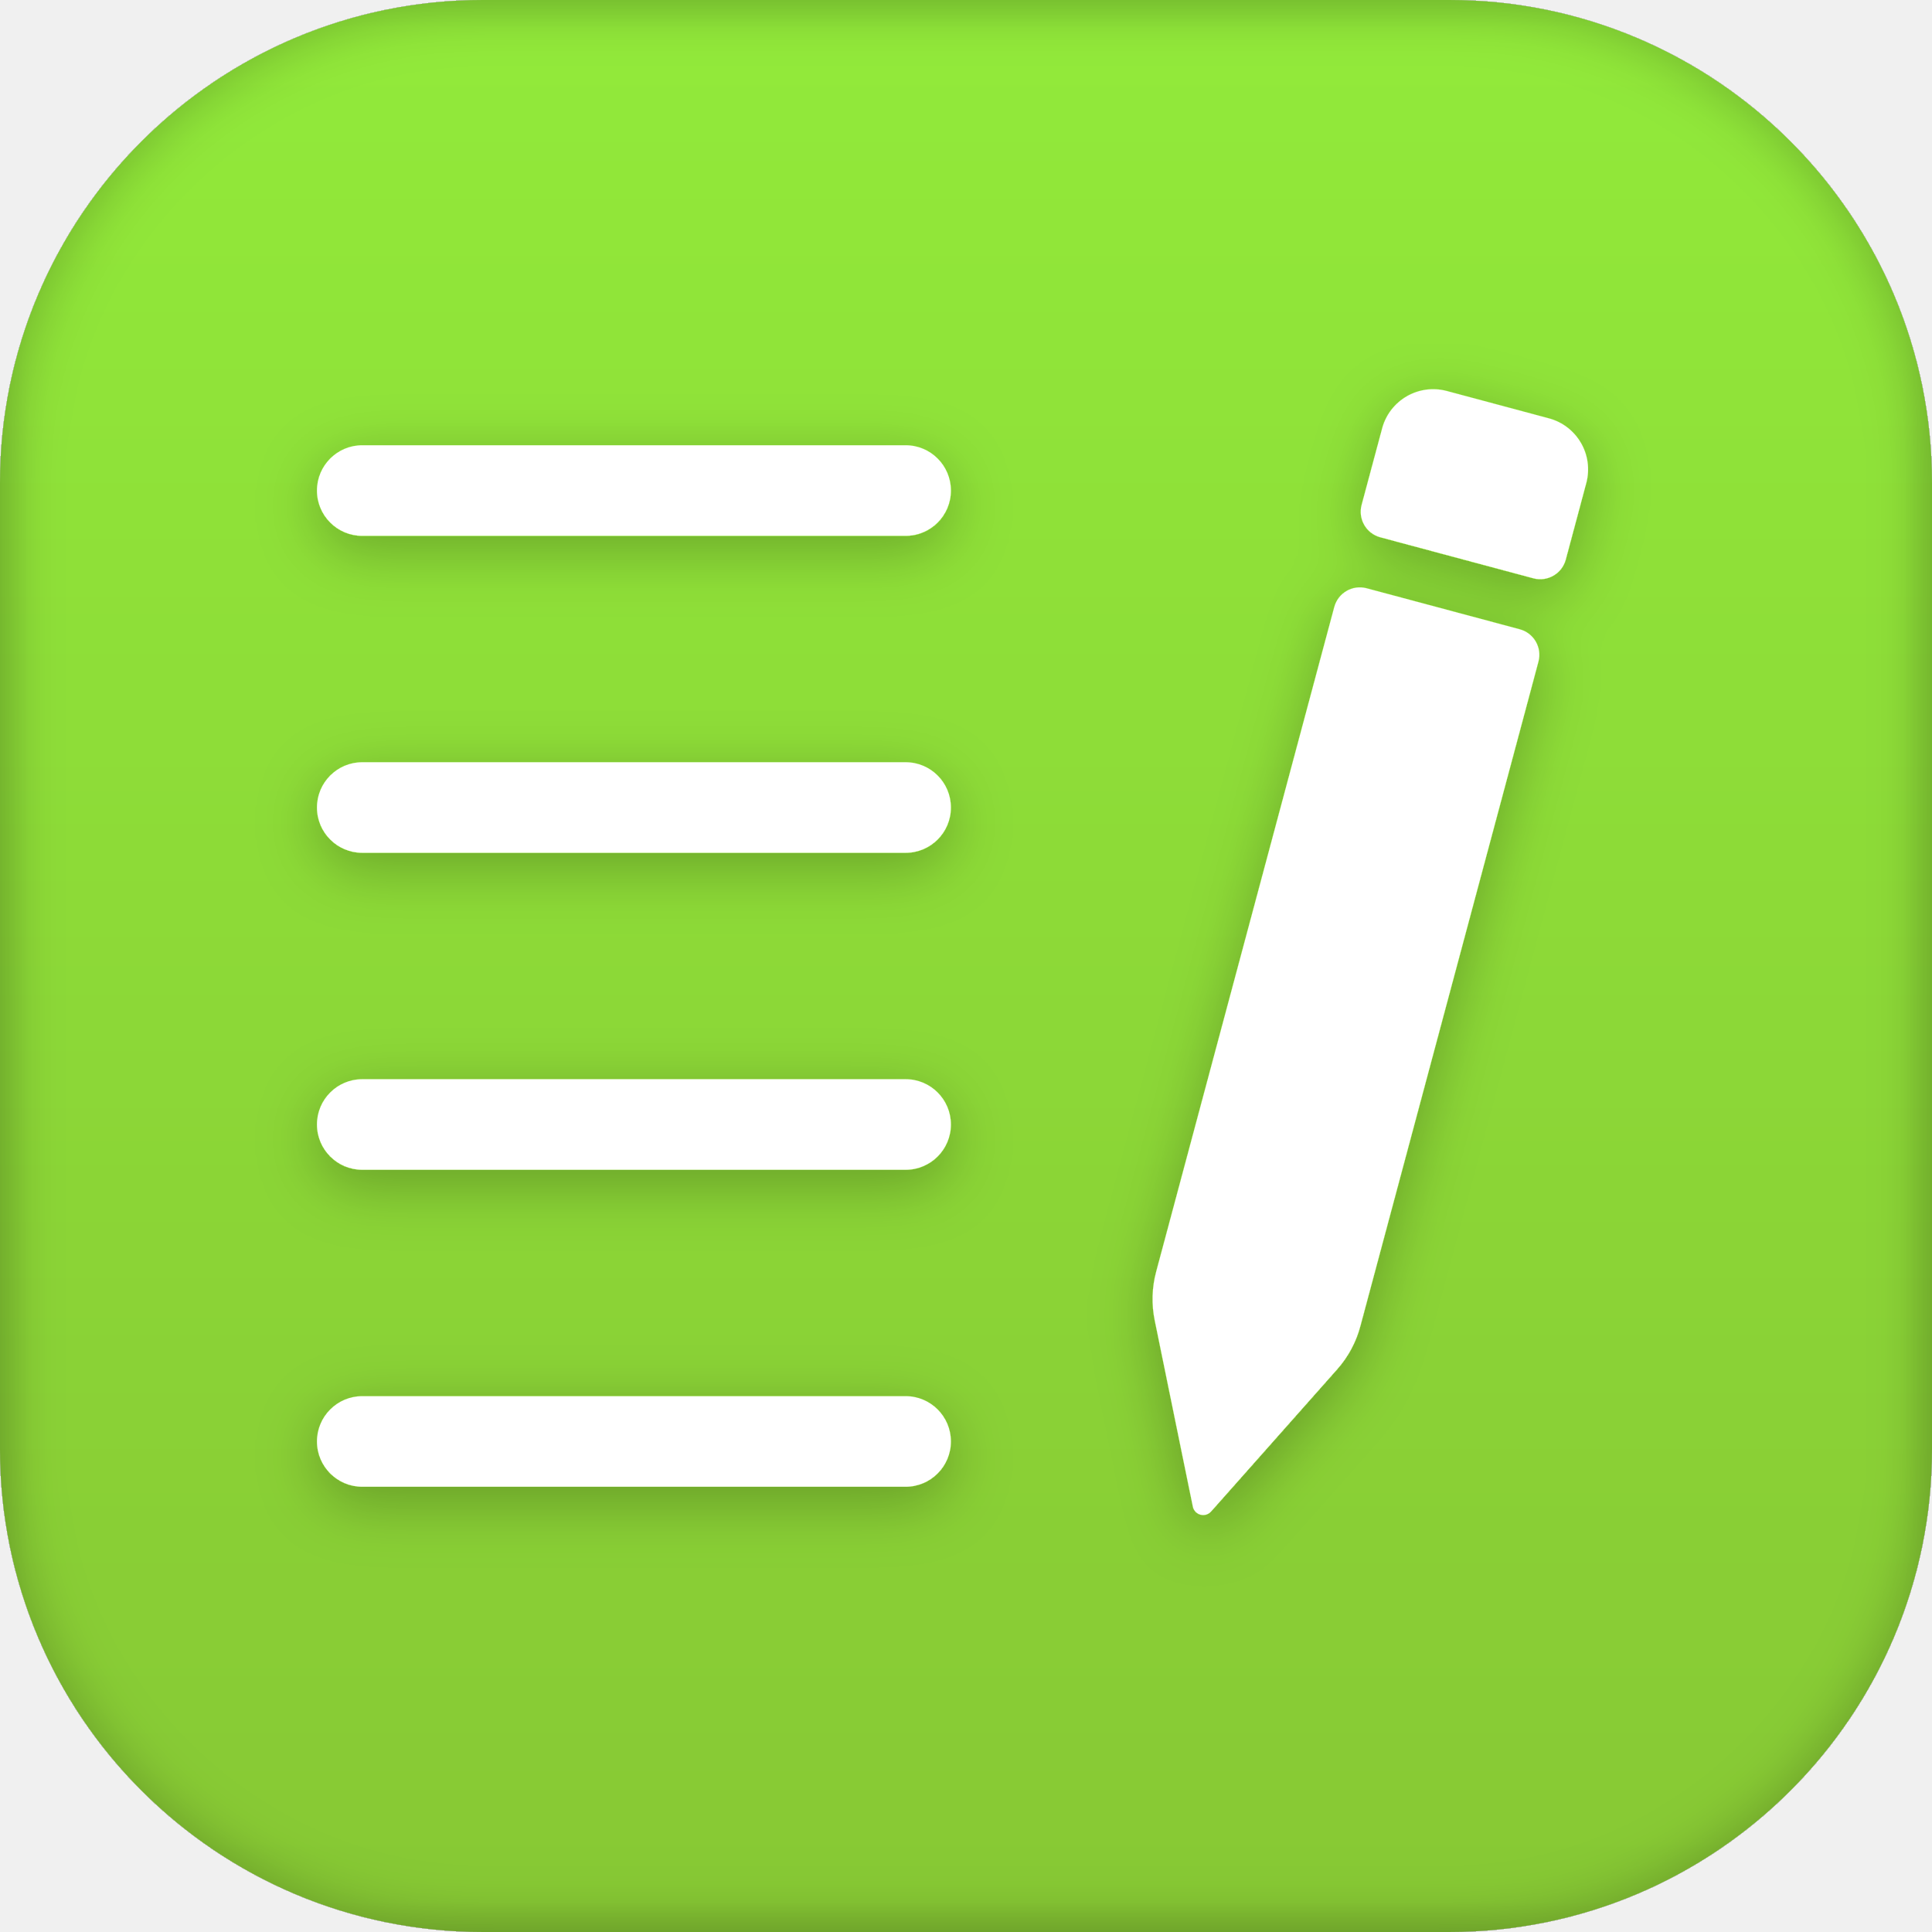
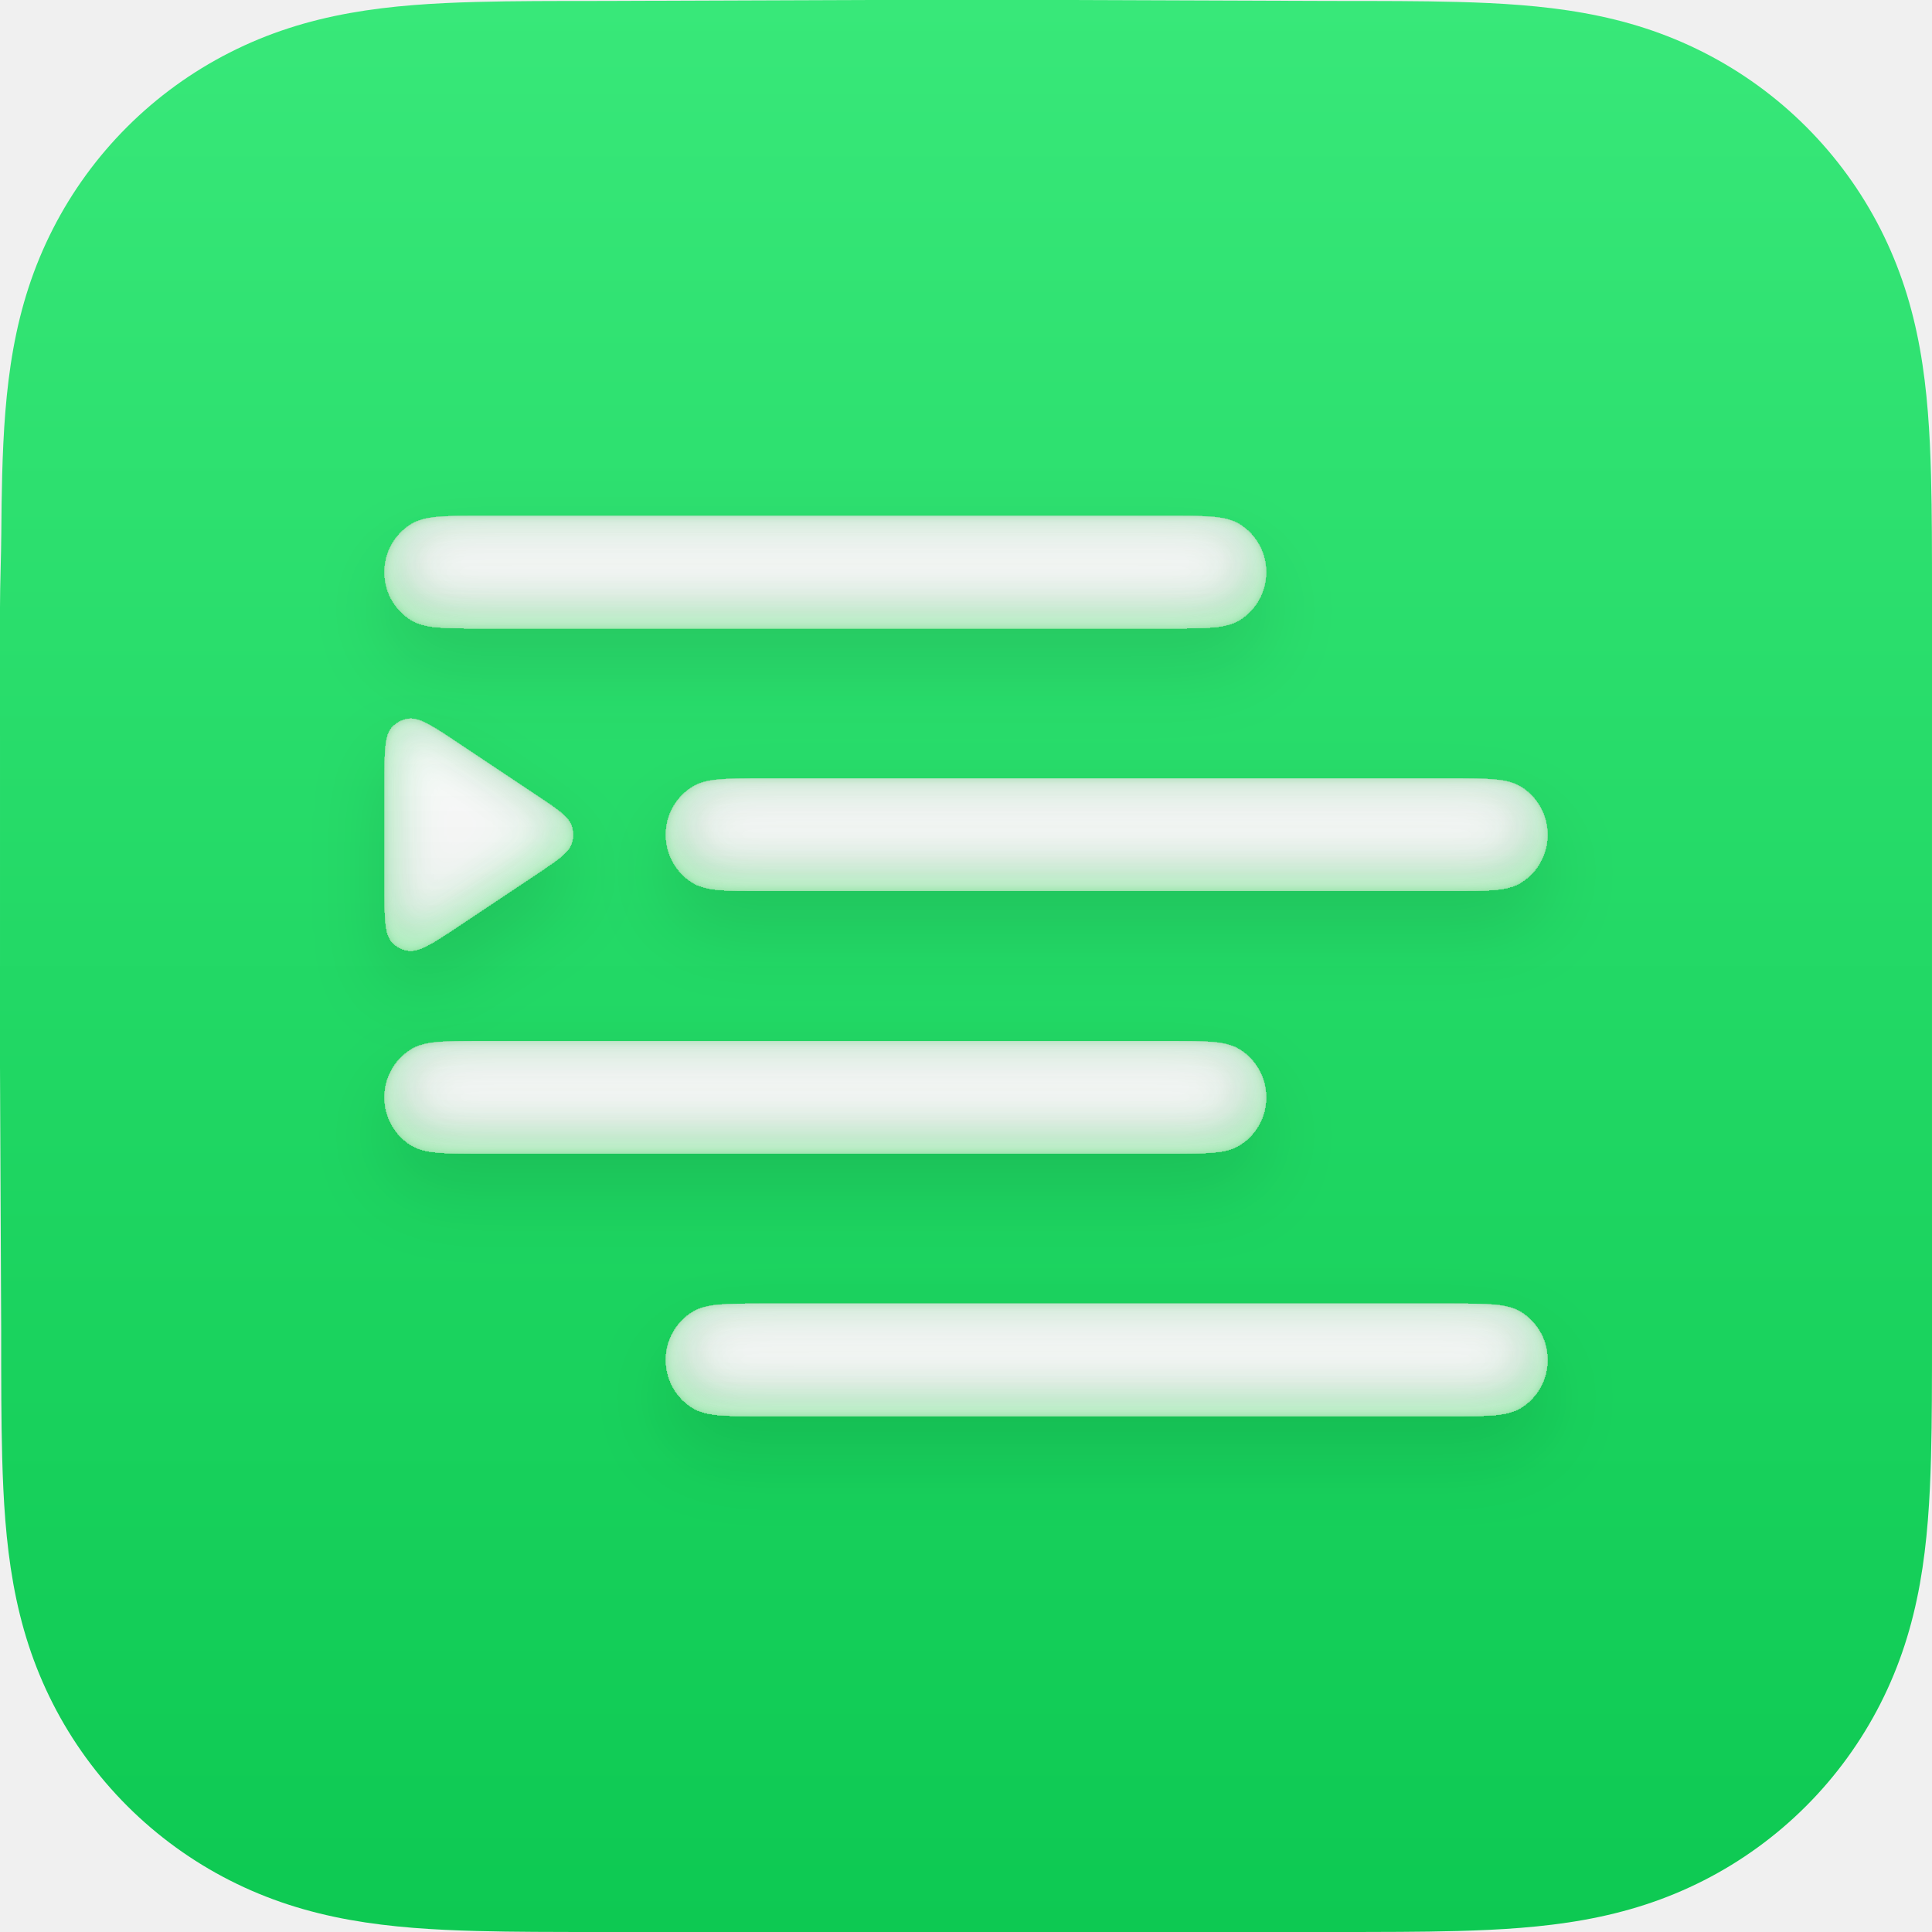
- <svg xmlns="http://www.w3.org/2000/svg" width="128" height="128" fill="none">
-   <g filter="url(#a)">
-     <rect width="128" height="128" fill="url(#b)" rx="32" />
-     <g fill="#fff" filter="url(#c)">
-       <rect width="42" height="6" rx="3" transform="matrix(-1 0 0 1 63 29.5)" />
-       <rect width="42" height="6" rx="3" transform="matrix(-1 0 0 1 63 71.5)" />
-       <rect width="42" height="6" rx="3" transform="matrix(-1 0 0 1 63 50.5)" />
-       <rect width="42" height="6" rx="3" transform="matrix(-1 0 0 1 63 92.5)" />
-       <path d="m90.122 87.88 11.802-44.043a1.75 1.75 0 0 0-1.238-2.144l-10.142-2.717a1.75 1.75 0 0 0-2.143 1.237L76.599 84.257a7.002 7.002 0 0 0-.096 3.215l2.526 12.344a.7.7 0 0 0 1.21.324l8.359-9.427a7.001 7.001 0 0 0 1.524-2.832Zm14.972-55.876-1.359 5.071a1.75 1.75 0 0 1-2.143 1.238L91.45 35.595a1.75 1.75 0 0 1-1.238-2.143l1.36-5.071a3.5 3.5 0 0 1 4.286-2.475l6.761 1.812a3.5 3.5 0 0 1 2.475 4.286Z" />
+ <svg xmlns="http://www.w3.org/2000/svg" width="412" height="412" viewBox="0 0 412 412" fill="none">
+   <mask id="mask0_83_12" style="mask-type:alpha" maskUnits="userSpaceOnUse" x="0" y="0" width="412" height="412">
+     <path fill-rule="evenodd" clip-rule="evenodd" d="M412 128.314C412 123.423 412.002 118.531 411.972 113.64C411.947 109.519 411.9 105.399 411.788 101.281C411.546 92.305 411.017 83.251 409.42 74.374C407.801 65.371 405.157 56.99 400.991 48.808C396.895 40.767 391.544 33.408 385.16 27.029C378.778 20.649 371.417 15.303 363.373 11.209C355.183 7.041 346.793 4.398 337.779 2.78C328.901 1.186 319.845 0.657 310.869 0.415C306.747 0.303 302.626 0.257 298.504 0.231C293.61 0.201 288.716 0.203 283.822 0.203L226.999 0H184.499L128.68 0.203C123.777 0.203 118.874 0.201 113.97 0.231C109.839 0.257 105.71 0.303 101.58 0.415C92.584 0.657 83.507 1.187 74.609 2.782C65.582 4.4 57.18 7.042 48.979 11.207C40.918 15.301 33.541 20.648 27.145 27.029C20.75 33.408 15.39 40.765 11.286 48.805C7.108 56.99 4.459 65.376 2.836 74.385C1.238 83.258 0.709 92.308 0.465 101.281C0.354 105.4 0.306 109.52 0.281 113.64C0.251 118.532 0 124.608 0 129.499L0.001 184.544L0 227.499L0.254 283.714C0.254 288.612 0.252 293.51 0.281 298.408C0.306 302.534 0.354 306.658 0.466 310.783C0.709 319.771 1.239 328.838 2.839 337.726C4.461 346.742 7.11 355.135 11.284 363.327C15.388 371.38 20.75 378.747 27.145 385.136C33.541 391.524 40.915 396.878 48.975 400.978C57.181 405.151 65.587 407.797 74.619 409.418C83.513 411.014 92.587 411.544 101.58 411.786C105.71 411.898 109.839 411.945 113.97 411.97C118.874 412 123.777 411.999 128.68 411.999L185.003 412H227.609L283.822 411.998C288.716 411.998 293.61 412 298.504 411.97C302.626 411.945 306.747 411.898 310.869 411.786C319.849 411.543 328.908 411.013 337.789 409.416C346.798 407.795 355.184 405.15 363.37 400.979C371.416 396.88 378.777 391.525 385.16 385.136C391.543 378.748 396.893 371.381 400.989 363.33C405.158 355.134 407.802 346.738 409.422 337.716C411.017 328.831 411.546 319.767 411.789 310.783C411.9 306.658 411.947 302.533 411.972 298.408C412.002 293.51 412 288.612 412 283.714C412 283.714 411.997 228.491 411.997 227.499V184.499C411.997 183.766 412 128.314 412 128.314Z" fill="white" />
+   </mask>
+   <g mask="url(#mask0_83_12)">
+     <rect width="412" height="412" fill="url(#paint0_linear_83_12)" />
+     <g filter="url(#filter0_diiiiii_83_12)">
+       <path d="M102.64 110C94.556 110 90.514 110 87.57 111.868C86.825 112.341 86.135 112.894 85.515 113.515C83.343 115.686 82 118.686 82 122C82 125.314 83.343 128.314 85.515 130.485C86.135 131.106 86.825 131.659 87.57 132.132C90.514 134 94.556 134 102.64 134H249.36C257.444 134 261.486 134 264.43 132.132C265.176 131.659 265.865 131.106 266.485 130.485C268.657 128.314 270 125.314 270 122C270 118.686 268.657 115.686 266.485 113.515C265.865 112.894 265.176 112.341 264.43 111.868C261.486 110 257.444 110 249.36 110H102.64Z" fill="url(#paint1_linear_83_12)" />
+     </g>
+     <g filter="url(#filter1_diiiiii_83_12)">
+       <path d="M162.64 166C154.556 166 150.514 166 147.57 167.868C146.824 168.341 146.135 168.894 145.515 169.515C143.343 171.686 142 174.686 142 178C142 181.314 143.343 184.314 145.515 186.485C146.135 187.106 146.824 187.659 147.57 188.132C150.514 190 154.556 190 162.64 190H309.36C317.444 190 321.486 190 324.43 188.132C325.176 187.659 325.865 187.106 326.485 186.485C328.657 184.314 330 181.314 330 178C330 174.686 328.657 171.686 326.485 169.515C325.865 168.894 325.176 168.341 324.43 167.868C321.486 166 317.444 166 309.36 166H162.64Z" fill="url(#paint2_linear_83_12)" />
+     </g>
+     <g filter="url(#filter2_diiiiii_83_12)">
+       <path d="M102.64 222C94.556 222 90.514 222 87.57 223.868C86.825 224.341 86.135 224.894 85.515 225.515C83.343 227.686 82 230.686 82 234C82 237.314 83.343 240.314 85.515 242.485C86.135 243.106 86.825 243.659 87.57 244.132C90.514 246 94.556 246 102.64 246H249.36C257.444 246 261.486 246 264.43 244.132C265.176 243.659 265.865 243.106 266.485 242.485C268.657 240.314 270 237.314 270 234C270 230.686 268.657 227.686 266.485 225.515C265.865 224.894 265.176 224.341 264.43 223.868C261.486 222 257.444 222 249.36 222H102.64Z" fill="url(#paint3_linear_83_12)" />
+     </g>
+     <g filter="url(#filter3_diiiiii_83_12)">
+       <path d="M162.64 278C154.556 278 150.514 278 147.57 279.868C146.824 280.341 146.135 280.894 145.515 281.515C143.343 283.686 142 286.686 142 290C142 293.314 143.343 296.314 145.515 298.485C146.135 299.106 146.824 299.659 147.57 300.132C150.514 302 154.556 302 162.64 302H309.36C317.444 302 321.486 302 324.43 300.132C325.176 299.659 325.865 299.106 326.485 298.485C328.657 296.314 330 293.314 330 290C330 286.686 328.657 283.686 326.485 281.515C325.865 280.894 325.176 280.341 324.43 279.868C321.486 278 317.444 278 309.36 278H162.64Z" fill="url(#paint4_linear_83_12)" />
+     </g>
+     <g filter="url(#filter4_diiiiii_83_12)">
+       <path d="M82 167.283C82 160.264 82 156.755 83.723 155.003C84.577 154.135 85.675 153.547 86.872 153.318C89.284 152.856 92.204 154.803 98.044 158.696L114.12 169.413C118.944 172.629 121.355 174.237 121.958 176.37C122.259 177.436 122.259 178.564 121.958 179.63C121.355 181.763 118.944 183.371 114.12 186.587L98.044 197.304C92.204 201.197 89.284 203.144 86.872 202.682C85.675 202.453 84.577 201.865 83.723 200.996C82 199.245 82 195.736 82 188.717V167.283Z" fill="url(#paint5_linear_83_12)" />
    </g>
  </g>
  <defs>
-     <filter id="a" width="128" height="128" x="0" y="0" color-interpolation-filters="sRGB" filterUnits="userSpaceOnUse">
-       <feFlood flood-opacity="0" result="BackgroundImageFix" />
-       <feBlend in="SourceGraphic" in2="BackgroundImageFix" result="shape" />
-       <feColorMatrix in="SourceAlpha" result="hardAlpha" values="0 0 0 0 0 0 0 0 0 0 0 0 0 0 0 0 0 0 127 0" />
-       <feOffset />
-       <feGaussianBlur stdDeviation="2" />
-       <feComposite in2="hardAlpha" k2="-1" k3="1" operator="arithmetic" />
-       <feColorMatrix values="0 0 0 0 0 0 0 0 0 0 0 0 0 0 0 0 0 0 0.25 0" />
-       <feBlend in2="shape" result="effect1_innerShadow_403_217" />
-     </filter>
-     <filter id="c" width="98" height="82.591" x="16" y="22.786" color-interpolation-filters="sRGB" filterUnits="userSpaceOnUse">
-       <feFlood flood-opacity="0" result="BackgroundImageFix" />
-       <feColorMatrix in="SourceAlpha" result="hardAlpha" values="0 0 0 0 0 0 0 0 0 0 0 0 0 0 0 0 0 0 127 0" />
-       <feOffset dy="1" />
-       <feGaussianBlur stdDeviation="2" />
-       <feComposite in2="hardAlpha" operator="out" />
-       <feColorMatrix values="0 0 0 0 0 0 0 0 0 0 0 0 0 0 0 0 0 0 0.25 0" />
-       <feBlend in2="BackgroundImageFix" result="effect1_dropShadow_403_217" />
-       <feBlend in="SourceGraphic" in2="effect1_dropShadow_403_217" result="shape" />
-     </filter>
-     <linearGradient id="b" x1="64" x2="64" y1="0" y2="128" gradientUnits="userSpaceOnUse">
-       <stop stop-color="#92EA3A" />
-       <stop offset="1" stop-color="#87C834" />
+     <filter id="filter0_diiiiii_83_12" x="66" y="102" width="220" height="56" filterUnits="userSpaceOnUse" color-interpolation-filters="sRGB">
+       <feFlood flood-opacity="0" result="BackgroundImageFix" />
+       <feColorMatrix in="SourceAlpha" type="matrix" values="0 0 0 0 0 0 0 0 0 0 0 0 0 0 0 0 0 0 127 0" result="hardAlpha" />
+       <feOffset dy="8" />
+       <feGaussianBlur stdDeviation="8" />
+       <feComposite in2="hardAlpha" operator="out" />
+       <feColorMatrix type="matrix" values="0 0 0 0 0 0 0 0 0 0 0 0 0 0 0 0 0 0 0.1 0" />
+       <feBlend mode="plus-darker" in2="BackgroundImageFix" result="effect1_dropShadow_83_12" />
+       <feBlend mode="normal" in="SourceGraphic" in2="effect1_dropShadow_83_12" result="shape" />
+       <feColorMatrix in="SourceAlpha" type="matrix" values="0 0 0 0 0 0 0 0 0 0 0 0 0 0 0 0 0 0 127 0" result="hardAlpha" />
+       <feOffset />
+       <feGaussianBlur stdDeviation="6.25" />
+       <feComposite in2="hardAlpha" operator="arithmetic" k2="-1" k3="1" />
+       <feColorMatrix type="matrix" values="0 0 0 0 0 0 0 0 0 0 0 0 0 0 0 0 0 0 0.23 0" />
+       <feBlend mode="normal" in2="shape" result="effect2_innerShadow_83_12" />
+       <feColorMatrix in="SourceAlpha" type="matrix" values="0 0 0 0 0 0 0 0 0 0 0 0 0 0 0 0 0 0 127 0" result="hardAlpha" />
+       <feOffset dy="-1" />
+       <feGaussianBlur stdDeviation="3.7" />
+       <feComposite in2="hardAlpha" operator="arithmetic" k2="-1" k3="1" />
+       <feColorMatrix type="matrix" values="0 0 0 0 1 0 0 0 0 1 0 0 0 0 1 0 0 0 1 0" />
+       <feBlend mode="normal" in2="effect2_innerShadow_83_12" result="effect3_innerShadow_83_12" />
+       <feColorMatrix in="SourceAlpha" type="matrix" values="0 0 0 0 0 0 0 0 0 0 0 0 0 0 0 0 0 0 127 0" result="hardAlpha" />
+       <feOffset dy="-2" />
+       <feGaussianBlur stdDeviation="6.9" />
+       <feComposite in2="hardAlpha" operator="arithmetic" k2="-1" k3="1" />
+       <feColorMatrix type="matrix" values="0 0 0 0 0.05 0 0 0 0 1 0 0 0 0 0.402 0 0 0 0.23 0" />
+       <feBlend mode="normal" in2="effect3_innerShadow_83_12" result="effect4_innerShadow_83_12" />
+       <feColorMatrix in="SourceAlpha" type="matrix" values="0 0 0 0 0 0 0 0 0 0 0 0 0 0 0 0 0 0 127 0" result="hardAlpha" />
+       <feOffset dy="-3" />
+       <feGaussianBlur stdDeviation="4" />
+       <feComposite in2="hardAlpha" operator="arithmetic" k2="-1" k3="1" />
+       <feColorMatrix type="matrix" values="0 0 0 0 0.111 0 0 0 0 1 0 0 0 0 0.2 0 0 0 0.15 0" />
+       <feBlend mode="plus-darker" in2="effect4_innerShadow_83_12" result="effect5_innerShadow_83_12" />
+       <feColorMatrix in="SourceAlpha" type="matrix" values="0 0 0 0 0 0 0 0 0 0 0 0 0 0 0 0 0 0 127 0" result="hardAlpha" />
+       <feOffset />
+       <feGaussianBlur stdDeviation="1" />
+       <feComposite in2="hardAlpha" operator="arithmetic" k2="-1" k3="1" />
+       <feColorMatrix type="matrix" values="0 0 0 0 0.001 0 0 0 0 0.532 0 0 0 0 0.108 0 0 0 0.25 0" />
+       <feBlend mode="plus-darker" in2="effect5_innerShadow_83_12" result="effect6_innerShadow_83_12" />
+       <feColorMatrix in="SourceAlpha" type="matrix" values="0 0 0 0 0 0 0 0 0 0 0 0 0 0 0 0 0 0 127 0" result="hardAlpha" />
+       <feOffset dy="8" />
+       <feGaussianBlur stdDeviation="2.7" />
+       <feComposite in2="hardAlpha" operator="arithmetic" k2="-1" k3="1" />
+       <feColorMatrix type="matrix" values="0 0 0 0 1 0 0 0 0 1 0 0 0 0 1 0 0 0 0.05 0" />
+       <feBlend mode="normal" in2="effect6_innerShadow_83_12" result="effect7_innerShadow_83_12" />
+     </filter>
+     <filter id="filter1_diiiiii_83_12" x="126" y="158" width="220" height="56" filterUnits="userSpaceOnUse" color-interpolation-filters="sRGB">
+       <feFlood flood-opacity="0" result="BackgroundImageFix" />
+       <feColorMatrix in="SourceAlpha" type="matrix" values="0 0 0 0 0 0 0 0 0 0 0 0 0 0 0 0 0 0 127 0" result="hardAlpha" />
+       <feOffset dy="8" />
+       <feGaussianBlur stdDeviation="8" />
+       <feComposite in2="hardAlpha" operator="out" />
+       <feColorMatrix type="matrix" values="0 0 0 0 0 0 0 0 0 0 0 0 0 0 0 0 0 0 0.1 0" />
+       <feBlend mode="plus-darker" in2="BackgroundImageFix" result="effect1_dropShadow_83_12" />
+       <feBlend mode="normal" in="SourceGraphic" in2="effect1_dropShadow_83_12" result="shape" />
+       <feColorMatrix in="SourceAlpha" type="matrix" values="0 0 0 0 0 0 0 0 0 0 0 0 0 0 0 0 0 0 127 0" result="hardAlpha" />
+       <feOffset />
+       <feGaussianBlur stdDeviation="6.25" />
+       <feComposite in2="hardAlpha" operator="arithmetic" k2="-1" k3="1" />
+       <feColorMatrix type="matrix" values="0 0 0 0 0 0 0 0 0 0 0 0 0 0 0 0 0 0 0.23 0" />
+       <feBlend mode="normal" in2="shape" result="effect2_innerShadow_83_12" />
+       <feColorMatrix in="SourceAlpha" type="matrix" values="0 0 0 0 0 0 0 0 0 0 0 0 0 0 0 0 0 0 127 0" result="hardAlpha" />
+       <feOffset dy="-1" />
+       <feGaussianBlur stdDeviation="3.7" />
+       <feComposite in2="hardAlpha" operator="arithmetic" k2="-1" k3="1" />
+       <feColorMatrix type="matrix" values="0 0 0 0 1 0 0 0 0 1 0 0 0 0 1 0 0 0 1 0" />
+       <feBlend mode="normal" in2="effect2_innerShadow_83_12" result="effect3_innerShadow_83_12" />
+       <feColorMatrix in="SourceAlpha" type="matrix" values="0 0 0 0 0 0 0 0 0 0 0 0 0 0 0 0 0 0 127 0" result="hardAlpha" />
+       <feOffset dy="-2" />
+       <feGaussianBlur stdDeviation="6.9" />
+       <feComposite in2="hardAlpha" operator="arithmetic" k2="-1" k3="1" />
+       <feColorMatrix type="matrix" values="0 0 0 0 0.05 0 0 0 0 1 0 0 0 0 0.402 0 0 0 0.23 0" />
+       <feBlend mode="normal" in2="effect3_innerShadow_83_12" result="effect4_innerShadow_83_12" />
+       <feColorMatrix in="SourceAlpha" type="matrix" values="0 0 0 0 0 0 0 0 0 0 0 0 0 0 0 0 0 0 127 0" result="hardAlpha" />
+       <feOffset dy="-3" />
+       <feGaussianBlur stdDeviation="4" />
+       <feComposite in2="hardAlpha" operator="arithmetic" k2="-1" k3="1" />
+       <feColorMatrix type="matrix" values="0 0 0 0 0.111 0 0 0 0 1 0 0 0 0 0.2 0 0 0 0.15 0" />
+       <feBlend mode="plus-darker" in2="effect4_innerShadow_83_12" result="effect5_innerShadow_83_12" />
+       <feColorMatrix in="SourceAlpha" type="matrix" values="0 0 0 0 0 0 0 0 0 0 0 0 0 0 0 0 0 0 127 0" result="hardAlpha" />
+       <feOffset />
+       <feGaussianBlur stdDeviation="1" />
+       <feComposite in2="hardAlpha" operator="arithmetic" k2="-1" k3="1" />
+       <feColorMatrix type="matrix" values="0 0 0 0 0.001 0 0 0 0 0.532 0 0 0 0 0.108 0 0 0 0.25 0" />
+       <feBlend mode="plus-darker" in2="effect5_innerShadow_83_12" result="effect6_innerShadow_83_12" />
+       <feColorMatrix in="SourceAlpha" type="matrix" values="0 0 0 0 0 0 0 0 0 0 0 0 0 0 0 0 0 0 127 0" result="hardAlpha" />
+       <feOffset dy="8" />
+       <feGaussianBlur stdDeviation="2.7" />
+       <feComposite in2="hardAlpha" operator="arithmetic" k2="-1" k3="1" />
+       <feColorMatrix type="matrix" values="0 0 0 0 1 0 0 0 0 1 0 0 0 0 1 0 0 0 0.05 0" />
+       <feBlend mode="normal" in2="effect6_innerShadow_83_12" result="effect7_innerShadow_83_12" />
+     </filter>
+     <filter id="filter2_diiiiii_83_12" x="66" y="214" width="220" height="56" filterUnits="userSpaceOnUse" color-interpolation-filters="sRGB">
+       <feFlood flood-opacity="0" result="BackgroundImageFix" />
+       <feColorMatrix in="SourceAlpha" type="matrix" values="0 0 0 0 0 0 0 0 0 0 0 0 0 0 0 0 0 0 127 0" result="hardAlpha" />
+       <feOffset dy="8" />
+       <feGaussianBlur stdDeviation="8" />
+       <feComposite in2="hardAlpha" operator="out" />
+       <feColorMatrix type="matrix" values="0 0 0 0 0 0 0 0 0 0 0 0 0 0 0 0 0 0 0.1 0" />
+       <feBlend mode="plus-darker" in2="BackgroundImageFix" result="effect1_dropShadow_83_12" />
+       <feBlend mode="normal" in="SourceGraphic" in2="effect1_dropShadow_83_12" result="shape" />
+       <feColorMatrix in="SourceAlpha" type="matrix" values="0 0 0 0 0 0 0 0 0 0 0 0 0 0 0 0 0 0 127 0" result="hardAlpha" />
+       <feOffset />
+       <feGaussianBlur stdDeviation="6.25" />
+       <feComposite in2="hardAlpha" operator="arithmetic" k2="-1" k3="1" />
+       <feColorMatrix type="matrix" values="0 0 0 0 0 0 0 0 0 0 0 0 0 0 0 0 0 0 0.23 0" />
+       <feBlend mode="normal" in2="shape" result="effect2_innerShadow_83_12" />
+       <feColorMatrix in="SourceAlpha" type="matrix" values="0 0 0 0 0 0 0 0 0 0 0 0 0 0 0 0 0 0 127 0" result="hardAlpha" />
+       <feOffset dy="-1" />
+       <feGaussianBlur stdDeviation="3.7" />
+       <feComposite in2="hardAlpha" operator="arithmetic" k2="-1" k3="1" />
+       <feColorMatrix type="matrix" values="0 0 0 0 1 0 0 0 0 1 0 0 0 0 1 0 0 0 1 0" />
+       <feBlend mode="normal" in2="effect2_innerShadow_83_12" result="effect3_innerShadow_83_12" />
+       <feColorMatrix in="SourceAlpha" type="matrix" values="0 0 0 0 0 0 0 0 0 0 0 0 0 0 0 0 0 0 127 0" result="hardAlpha" />
+       <feOffset dy="-2" />
+       <feGaussianBlur stdDeviation="6.9" />
+       <feComposite in2="hardAlpha" operator="arithmetic" k2="-1" k3="1" />
+       <feColorMatrix type="matrix" values="0 0 0 0 0.05 0 0 0 0 1 0 0 0 0 0.402 0 0 0 0.23 0" />
+       <feBlend mode="normal" in2="effect3_innerShadow_83_12" result="effect4_innerShadow_83_12" />
+       <feColorMatrix in="SourceAlpha" type="matrix" values="0 0 0 0 0 0 0 0 0 0 0 0 0 0 0 0 0 0 127 0" result="hardAlpha" />
+       <feOffset dy="-3" />
+       <feGaussianBlur stdDeviation="4" />
+       <feComposite in2="hardAlpha" operator="arithmetic" k2="-1" k3="1" />
+       <feColorMatrix type="matrix" values="0 0 0 0 0.111 0 0 0 0 1 0 0 0 0 0.2 0 0 0 0.15 0" />
+       <feBlend mode="plus-darker" in2="effect4_innerShadow_83_12" result="effect5_innerShadow_83_12" />
+       <feColorMatrix in="SourceAlpha" type="matrix" values="0 0 0 0 0 0 0 0 0 0 0 0 0 0 0 0 0 0 127 0" result="hardAlpha" />
+       <feOffset />
+       <feGaussianBlur stdDeviation="1" />
+       <feComposite in2="hardAlpha" operator="arithmetic" k2="-1" k3="1" />
+       <feColorMatrix type="matrix" values="0 0 0 0 0.001 0 0 0 0 0.532 0 0 0 0 0.108 0 0 0 0.25 0" />
+       <feBlend mode="plus-darker" in2="effect5_innerShadow_83_12" result="effect6_innerShadow_83_12" />
+       <feColorMatrix in="SourceAlpha" type="matrix" values="0 0 0 0 0 0 0 0 0 0 0 0 0 0 0 0 0 0 127 0" result="hardAlpha" />
+       <feOffset dy="8" />
+       <feGaussianBlur stdDeviation="2.7" />
+       <feComposite in2="hardAlpha" operator="arithmetic" k2="-1" k3="1" />
+       <feColorMatrix type="matrix" values="0 0 0 0 1 0 0 0 0 1 0 0 0 0 1 0 0 0 0.05 0" />
+       <feBlend mode="normal" in2="effect6_innerShadow_83_12" result="effect7_innerShadow_83_12" />
+     </filter>
+     <filter id="filter3_diiiiii_83_12" x="126" y="270" width="220" height="56" filterUnits="userSpaceOnUse" color-interpolation-filters="sRGB">
+       <feFlood flood-opacity="0" result="BackgroundImageFix" />
+       <feColorMatrix in="SourceAlpha" type="matrix" values="0 0 0 0 0 0 0 0 0 0 0 0 0 0 0 0 0 0 127 0" result="hardAlpha" />
+       <feOffset dy="8" />
+       <feGaussianBlur stdDeviation="8" />
+       <feComposite in2="hardAlpha" operator="out" />
+       <feColorMatrix type="matrix" values="0 0 0 0 0 0 0 0 0 0 0 0 0 0 0 0 0 0 0.1 0" />
+       <feBlend mode="plus-darker" in2="BackgroundImageFix" result="effect1_dropShadow_83_12" />
+       <feBlend mode="normal" in="SourceGraphic" in2="effect1_dropShadow_83_12" result="shape" />
+       <feColorMatrix in="SourceAlpha" type="matrix" values="0 0 0 0 0 0 0 0 0 0 0 0 0 0 0 0 0 0 127 0" result="hardAlpha" />
+       <feOffset />
+       <feGaussianBlur stdDeviation="6.25" />
+       <feComposite in2="hardAlpha" operator="arithmetic" k2="-1" k3="1" />
+       <feColorMatrix type="matrix" values="0 0 0 0 0 0 0 0 0 0 0 0 0 0 0 0 0 0 0.23 0" />
+       <feBlend mode="normal" in2="shape" result="effect2_innerShadow_83_12" />
+       <feColorMatrix in="SourceAlpha" type="matrix" values="0 0 0 0 0 0 0 0 0 0 0 0 0 0 0 0 0 0 127 0" result="hardAlpha" />
+       <feOffset dy="-1" />
+       <feGaussianBlur stdDeviation="3.7" />
+       <feComposite in2="hardAlpha" operator="arithmetic" k2="-1" k3="1" />
+       <feColorMatrix type="matrix" values="0 0 0 0 1 0 0 0 0 1 0 0 0 0 1 0 0 0 1 0" />
+       <feBlend mode="normal" in2="effect2_innerShadow_83_12" result="effect3_innerShadow_83_12" />
+       <feColorMatrix in="SourceAlpha" type="matrix" values="0 0 0 0 0 0 0 0 0 0 0 0 0 0 0 0 0 0 127 0" result="hardAlpha" />
+       <feOffset dy="-2" />
+       <feGaussianBlur stdDeviation="6.9" />
+       <feComposite in2="hardAlpha" operator="arithmetic" k2="-1" k3="1" />
+       <feColorMatrix type="matrix" values="0 0 0 0 0.05 0 0 0 0 1 0 0 0 0 0.402 0 0 0 0.23 0" />
+       <feBlend mode="normal" in2="effect3_innerShadow_83_12" result="effect4_innerShadow_83_12" />
+       <feColorMatrix in="SourceAlpha" type="matrix" values="0 0 0 0 0 0 0 0 0 0 0 0 0 0 0 0 0 0 127 0" result="hardAlpha" />
+       <feOffset dy="-3" />
+       <feGaussianBlur stdDeviation="4" />
+       <feComposite in2="hardAlpha" operator="arithmetic" k2="-1" k3="1" />
+       <feColorMatrix type="matrix" values="0 0 0 0 0.111 0 0 0 0 1 0 0 0 0 0.2 0 0 0 0.15 0" />
+       <feBlend mode="plus-darker" in2="effect4_innerShadow_83_12" result="effect5_innerShadow_83_12" />
+       <feColorMatrix in="SourceAlpha" type="matrix" values="0 0 0 0 0 0 0 0 0 0 0 0 0 0 0 0 0 0 127 0" result="hardAlpha" />
+       <feOffset />
+       <feGaussianBlur stdDeviation="1" />
+       <feComposite in2="hardAlpha" operator="arithmetic" k2="-1" k3="1" />
+       <feColorMatrix type="matrix" values="0 0 0 0 0.001 0 0 0 0 0.532 0 0 0 0 0.108 0 0 0 0.25 0" />
+       <feBlend mode="plus-darker" in2="effect5_innerShadow_83_12" result="effect6_innerShadow_83_12" />
+       <feColorMatrix in="SourceAlpha" type="matrix" values="0 0 0 0 0 0 0 0 0 0 0 0 0 0 0 0 0 0 127 0" result="hardAlpha" />
+       <feOffset dy="8" />
+       <feGaussianBlur stdDeviation="2.7" />
+       <feComposite in2="hardAlpha" operator="arithmetic" k2="-1" k3="1" />
+       <feColorMatrix type="matrix" values="0 0 0 0 1 0 0 0 0 1 0 0 0 0 1 0 0 0 0.05 0" />
+       <feBlend mode="normal" in2="effect6_innerShadow_83_12" result="effect7_innerShadow_83_12" />
+     </filter>
+     <filter id="filter4_diiiiii_83_12" x="66" y="145.251" width="72.183" height="81.497" filterUnits="userSpaceOnUse" color-interpolation-filters="sRGB">
+       <feFlood flood-opacity="0" result="BackgroundImageFix" />
+       <feColorMatrix in="SourceAlpha" type="matrix" values="0 0 0 0 0 0 0 0 0 0 0 0 0 0 0 0 0 0 127 0" result="hardAlpha" />
+       <feOffset dy="8" />
+       <feGaussianBlur stdDeviation="8" />
+       <feComposite in2="hardAlpha" operator="out" />
+       <feColorMatrix type="matrix" values="0 0 0 0 0 0 0 0 0 0 0 0 0 0 0 0 0 0 0.1 0" />
+       <feBlend mode="plus-darker" in2="BackgroundImageFix" result="effect1_dropShadow_83_12" />
+       <feBlend mode="normal" in="SourceGraphic" in2="effect1_dropShadow_83_12" result="shape" />
+       <feColorMatrix in="SourceAlpha" type="matrix" values="0 0 0 0 0 0 0 0 0 0 0 0 0 0 0 0 0 0 127 0" result="hardAlpha" />
+       <feOffset />
+       <feGaussianBlur stdDeviation="4.8" />
+       <feComposite in2="hardAlpha" operator="arithmetic" k2="-1" k3="1" />
+       <feColorMatrix type="matrix" values="0 0 0 0 0 0 0 0 0 0 0 0 0 0 0 0 0 0 0.23 0" />
+       <feBlend mode="normal" in2="shape" result="effect2_innerShadow_83_12" />
+       <feColorMatrix in="SourceAlpha" type="matrix" values="0 0 0 0 0 0 0 0 0 0 0 0 0 0 0 0 0 0 127 0" result="hardAlpha" />
+       <feOffset dy="-1" />
+       <feGaussianBlur stdDeviation="3.7" />
+       <feComposite in2="hardAlpha" operator="arithmetic" k2="-1" k3="1" />
+       <feColorMatrix type="matrix" values="0 0 0 0 1 0 0 0 0 1 0 0 0 0 1 0 0 0 1 0" />
+       <feBlend mode="normal" in2="effect2_innerShadow_83_12" result="effect3_innerShadow_83_12" />
+       <feColorMatrix in="SourceAlpha" type="matrix" values="0 0 0 0 0 0 0 0 0 0 0 0 0 0 0 0 0 0 127 0" result="hardAlpha" />
+       <feOffset dy="-2" />
+       <feGaussianBlur stdDeviation="6.9" />
+       <feComposite in2="hardAlpha" operator="arithmetic" k2="-1" k3="1" />
+       <feColorMatrix type="matrix" values="0 0 0 0 0.05 0 0 0 0 1 0 0 0 0 0.402 0 0 0 0.23 0" />
+       <feBlend mode="normal" in2="effect3_innerShadow_83_12" result="effect4_innerShadow_83_12" />
+       <feColorMatrix in="SourceAlpha" type="matrix" values="0 0 0 0 0 0 0 0 0 0 0 0 0 0 0 0 0 0 127 0" result="hardAlpha" />
+       <feOffset dy="-3" />
+       <feGaussianBlur stdDeviation="4" />
+       <feComposite in2="hardAlpha" operator="arithmetic" k2="-1" k3="1" />
+       <feColorMatrix type="matrix" values="0 0 0 0 0.111 0 0 0 0 1 0 0 0 0 0.2 0 0 0 0.15 0" />
+       <feBlend mode="plus-darker" in2="effect4_innerShadow_83_12" result="effect5_innerShadow_83_12" />
+       <feColorMatrix in="SourceAlpha" type="matrix" values="0 0 0 0 0 0 0 0 0 0 0 0 0 0 0 0 0 0 127 0" result="hardAlpha" />
+       <feOffset />
+       <feGaussianBlur stdDeviation="1" />
+       <feComposite in2="hardAlpha" operator="arithmetic" k2="-1" k3="1" />
+       <feColorMatrix type="matrix" values="0 0 0 0 0.001 0 0 0 0 0.532 0 0 0 0 0.108 0 0 0 0.25 0" />
+       <feBlend mode="plus-darker" in2="effect5_innerShadow_83_12" result="effect6_innerShadow_83_12" />
+       <feColorMatrix in="SourceAlpha" type="matrix" values="0 0 0 0 0 0 0 0 0 0 0 0 0 0 0 0 0 0 127 0" result="hardAlpha" />
+       <feOffset dy="8" />
+       <feGaussianBlur stdDeviation="2.7" />
+       <feComposite in2="hardAlpha" operator="arithmetic" k2="-1" k3="1" />
+       <feColorMatrix type="matrix" values="0 0 0 0 1 0 0 0 0 1 0 0 0 0 1 0 0 0 0.05 0" />
+       <feBlend mode="normal" in2="effect6_innerShadow_83_12" result="effect7_innerShadow_83_12" />
+     </filter>
+     <linearGradient id="paint0_linear_83_12" x1="385.244" y1="0" x2="385.244" y2="412" gradientUnits="userSpaceOnUse">
+       <stop stop-color="#38E879" />
+       <stop offset="1" stop-color="#0DC952" />
+     </linearGradient>
+     <linearGradient id="paint1_linear_83_12" x1="274" y1="110" x2="274" y2="134" gradientUnits="userSpaceOnUse">
+       <stop stop-color="#FEFEFE" />
+       <stop offset="1" stop-color="#ECECEC" />
+     </linearGradient>
+     <linearGradient id="paint2_linear_83_12" x1="334" y1="166" x2="334" y2="190" gradientUnits="userSpaceOnUse">
+       <stop stop-color="#FEFEFE" />
+       <stop offset="1" stop-color="#ECECEC" />
+     </linearGradient>
+     <linearGradient id="paint3_linear_83_12" x1="274" y1="222" x2="274" y2="246" gradientUnits="userSpaceOnUse">
+       <stop stop-color="#FEFEFE" />
+       <stop offset="1" stop-color="#ECECEC" />
+     </linearGradient>
+     <linearGradient id="paint4_linear_83_12" x1="334" y1="278" x2="334" y2="302" gradientUnits="userSpaceOnUse">
+       <stop stop-color="#FEFEFE" />
+       <stop offset="1" stop-color="#ECECEC" />
+     </linearGradient>
+     <linearGradient id="paint5_linear_83_12" x1="127.957" y1="148" x2="127.957" y2="208" gradientUnits="userSpaceOnUse">
+       <stop stop-color="#FEFEFE" />
+       <stop offset="1" stop-color="#ECECEC" />
    </linearGradient>
  </defs>
</svg>
